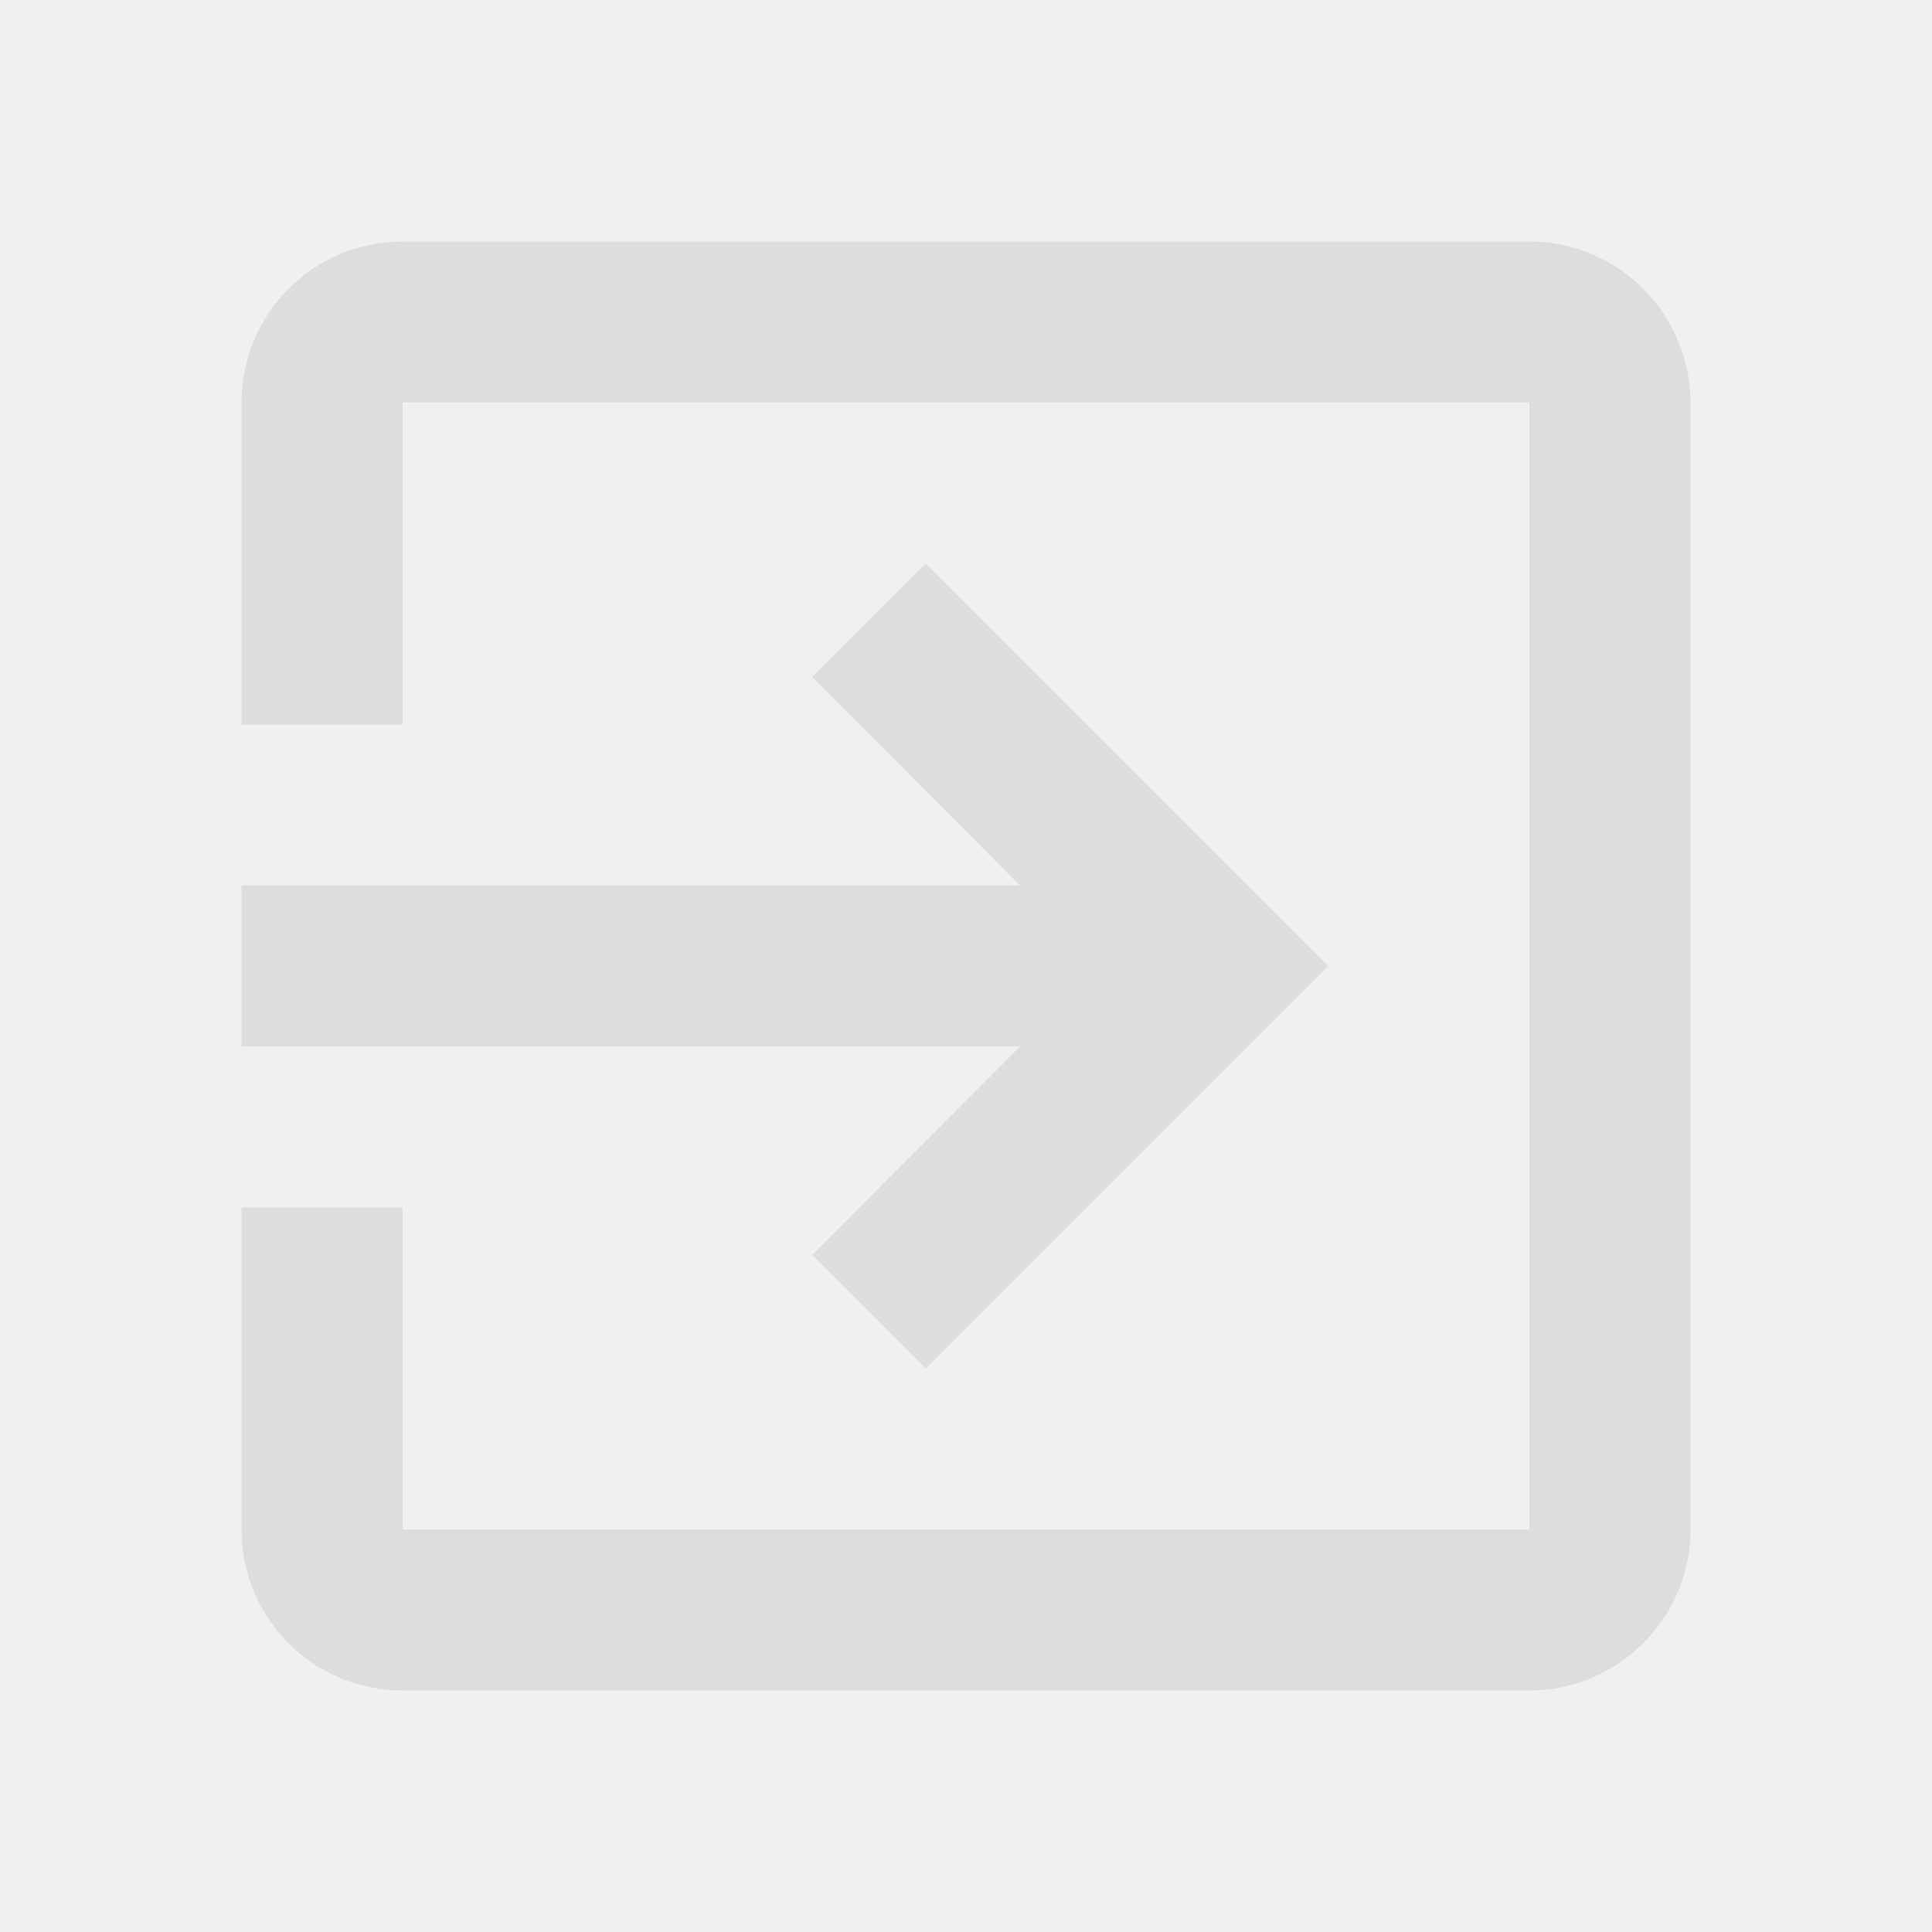
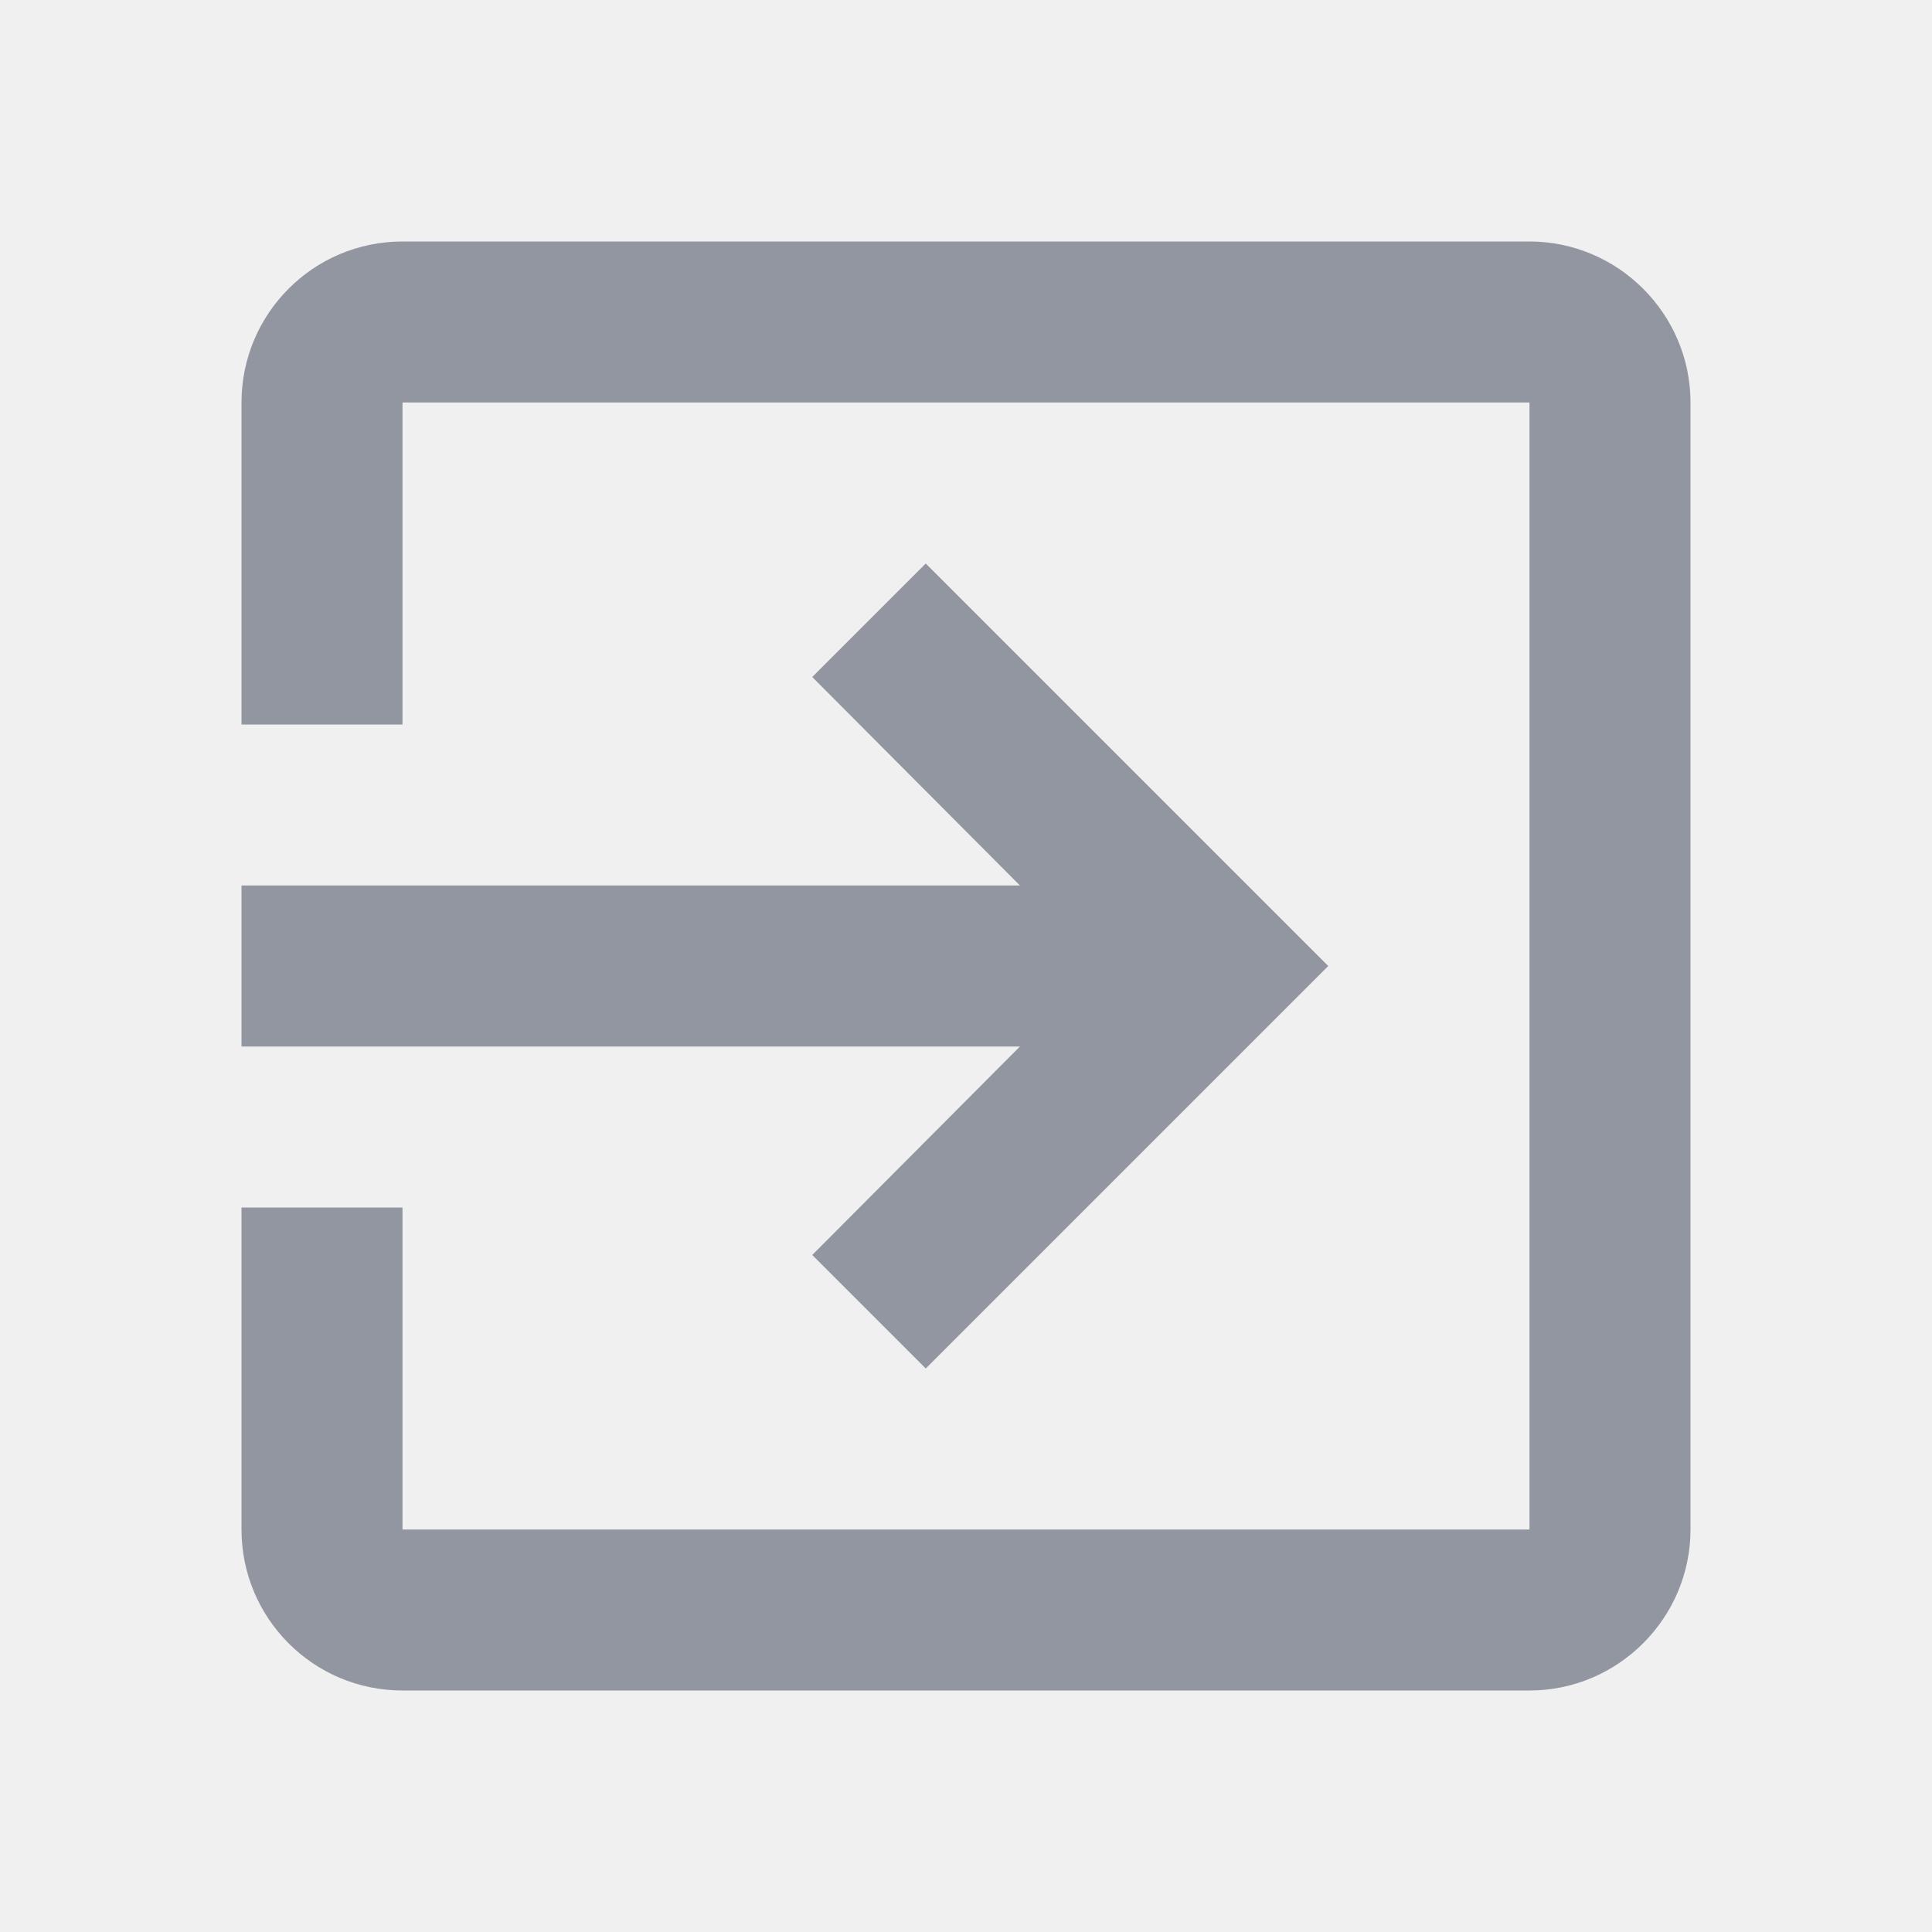
<svg xmlns="http://www.w3.org/2000/svg" width="24" height="24" viewBox="0 0 24 24" fill="none">
  <g clip-path="url(#clip0_245_84)">
-     <path d="M10.09 15.59L11.5 17L16.5 12L11.5 7L10.09 8.41L12.67 11H3V13H12.67L10.09 15.59ZM19 3H5C3.89 3 3 3.9 3 5V9H5V5H19V19H5V15H3V19C3 20.1 3.89 21 5 21H19C20.1 21 21 20.1 21 19V5C21 3.9 20.1 3 19 3Z" fill="#dddddd" />
+     <path d="M10.09 15.59L11.5 17L16.5 12L11.5 7L10.09 8.41L12.67 11H3V13H12.67L10.09 15.59ZM19 3H5C3.89 3 3 3.9 3 5V9H5V5H19V19H5V15H3V19C3 20.1 3.89 21 5 21H19C20.1 21 21 20.1 21 19V5C21 3.9 20.1 3 19 3Z" fill="#9196A1" />
  </g>
  <defs>
    <clipPath id="clip0_245_84">
      <rect width="24" height="24" fill="white" />
    </clipPath>
  </defs>
</svg>
